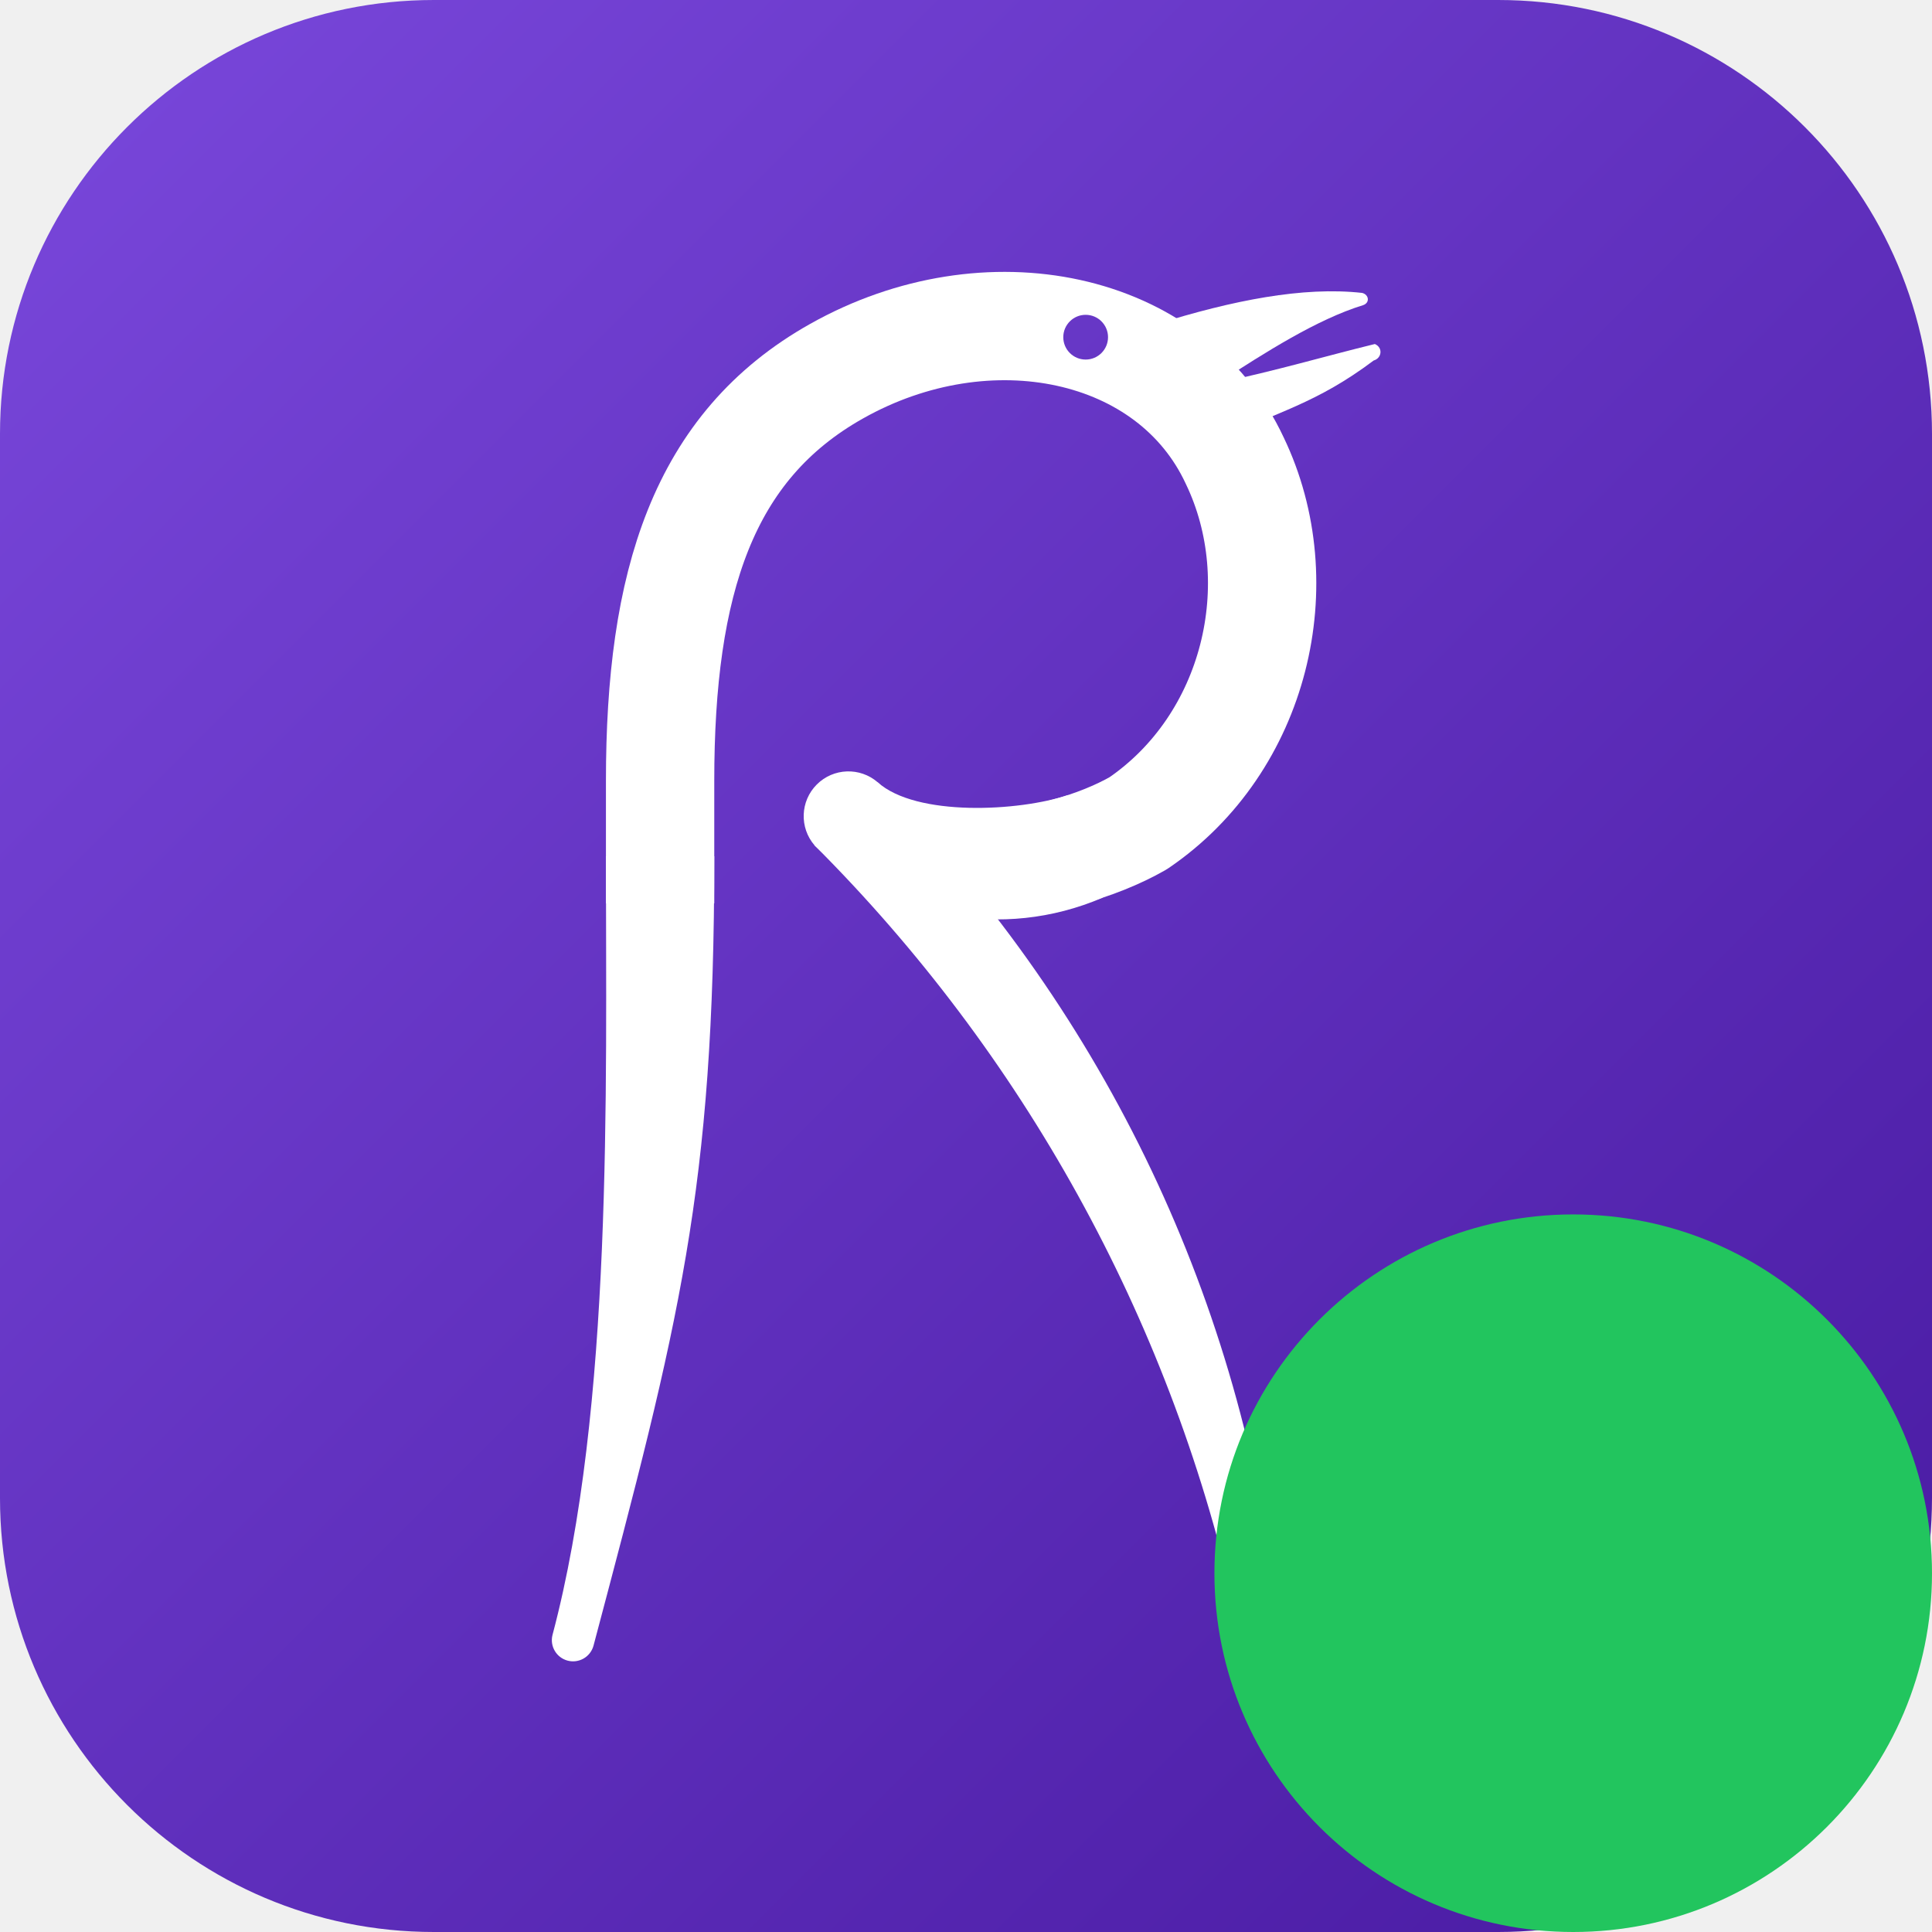
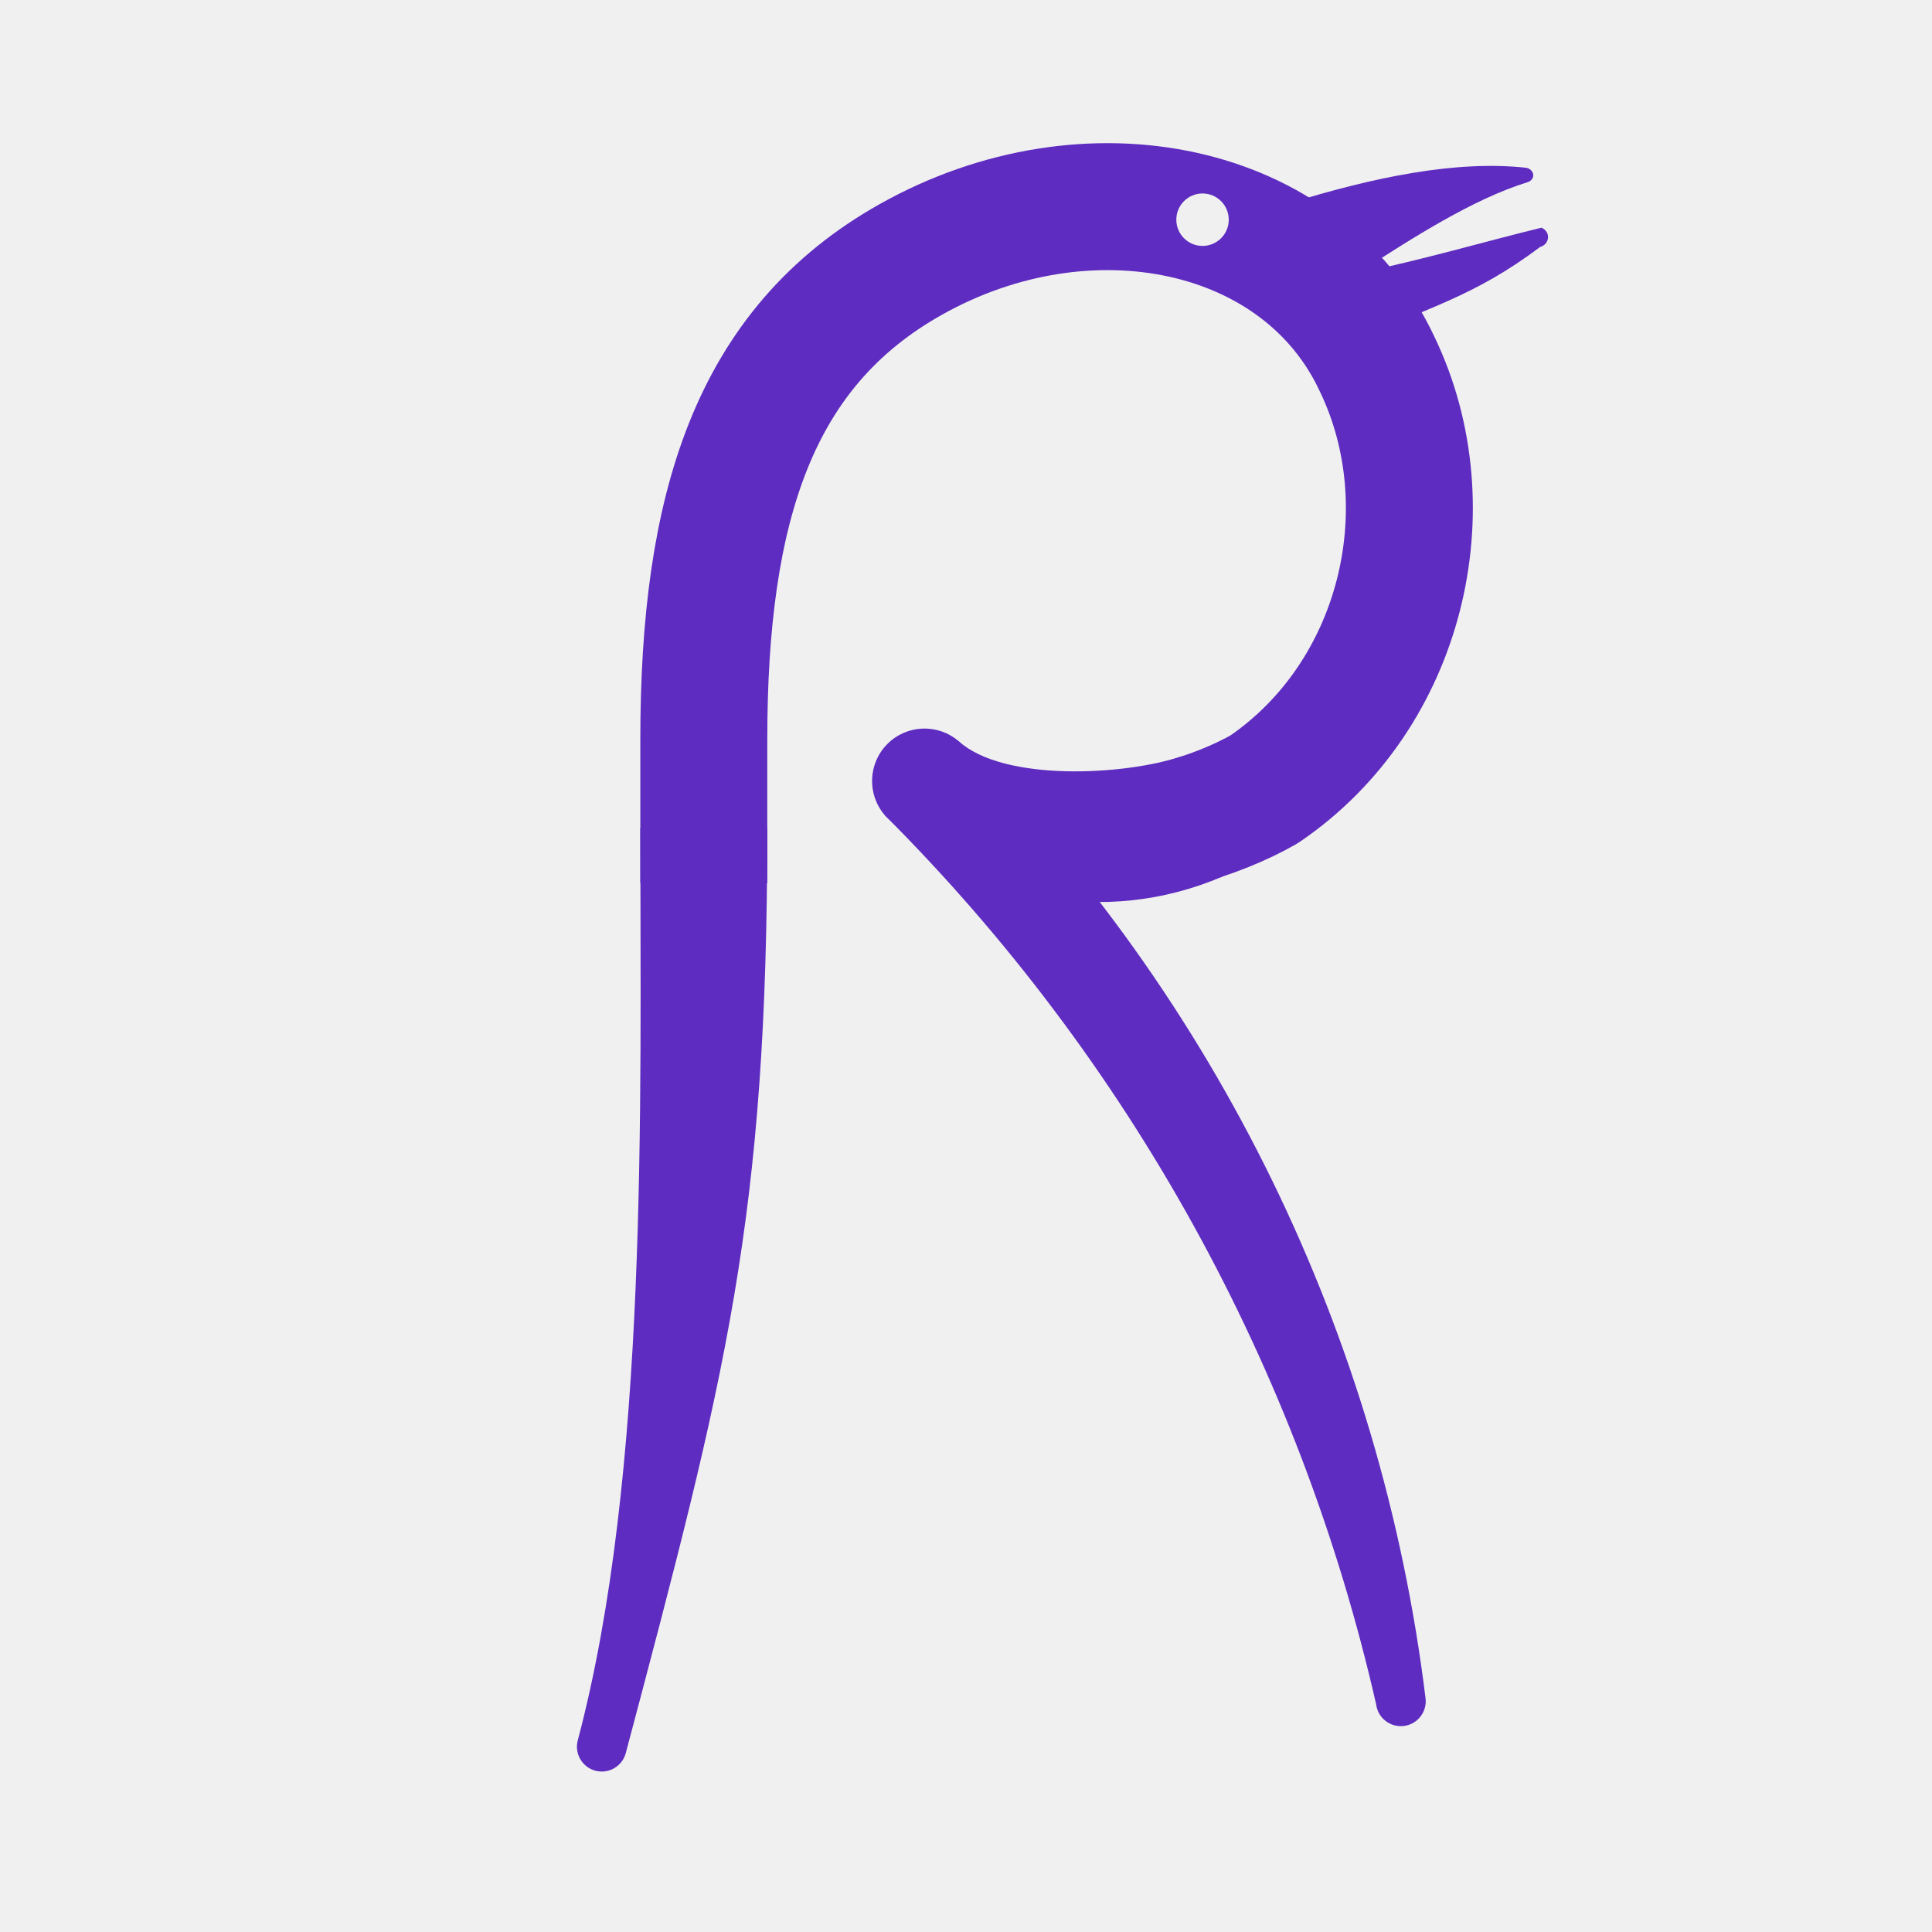
- <svg xmlns="http://www.w3.org/2000/svg" width="48" height="48" viewBox="0 0 48 48" fill="none">
-   <defs>
-     <linearGradient id="rambla-tile" x1="0" y1="0" x2="1" y2="1">
-       <stop offset="0" stop-color="#7a48dc" />
-       <stop offset="1" stop-color="#4719a0" />
-     </linearGradient>
-   </defs>
-   <rect width="48" height="48" rx="10.78" fill="url(#rambla-tile)" />
-   <g transform="translate(1.480,3.720) scale(0.05851)">
-     <mask id="rambla-cut" maskUnits="userSpaceOnUse" x="0" y="0" width="700" height="700">
-       <rect width="700" height="700" fill="#fff" />
-       <circle cx="435.7" cy="79.6" r="9.5" fill="#000" />
-     </mask>
-     <g mask="url(#rambla-cut)">
-       <path d="M255 320 L255 268              C255 184 273 126 330 94              C394 58 472 74 499 132              C524 184 508 252 458 286              C449.6 290.8 438.5 295.4 426.05 298.61" stroke="#ffffff" stroke-width="46" stroke-linecap="butt" stroke-linejoin="round" fill="none" />
-       <path d="M428.3 274              C407.4 281 363.8 283.3 347.4 268.6              A19 19 0 0 0 320.6 295.4              C352 326 400 336 442.9 317.6 Z" fill="#ffffff" />
-       <path d="M232 300              C232 400 235 534 209.3 630.7              A9 9 0 0 0 226.7 635.3              C263.1 498 278 442 278 300 Z" fill="#ffffff" />
-       <path d="M466 74              C498 64 528 58 553.1 60.8              C556 61.5 556.5 65 553.5 66              C534 72 512 86 492 99              C481 90 471 82 466 74 Z" fill="#ffffff" />
-       <path d="M490 124              C517.6 111.1 533.6 107.8 558 89.5              C561.5 88.5 562 84 558.5 82.5              C538 87.5 516 94 492 99              C490.5 108 490 116 490 124 Z" fill="#ffffff" />
-       <path d="M347.4 268.6              C440.9 362.1 500.4 484.1 516.5 615.3              A9 9 0 0 1 498.6 617.5              C470.8 495.4 409.1 383.9 320.6 295.4 Z" fill="#ffffff" />
-     </g>
+ <svg xmlns="http://www.w3.org/2000/svg" width="700" height="700" viewBox="0 0 700 700" fill="none">
+   <mask id="rambla-cut" maskUnits="userSpaceOnUse" x="0" y="0" width="700" height="700">
+     <rect width="700" height="700" fill="#fff" />
+     <circle cx="435.7" cy="79.6" r="9.5" fill="#000" />
+   </mask>
+   <g mask="url(#rambla-cut)">
+     <path d="M255 320 L255 268              C255 184 273 126 330 94              C394 58 472 74 499 132              C524 184 508 252 458 286              C449.6 290.8 438.5 295.4 426.05 298.61" stroke="#5E2CC0" stroke-width="46" stroke-linecap="butt" stroke-linejoin="round" fill="none" />
+     <path d="M428.3 274              C407.4 281 363.8 283.3 347.4 268.6              A19 19 0 0 0 320.6 295.4              C352 326 400 336 442.9 317.6 Z" fill="#5E2CC0" />
+     <path d="M232 300              C232 400 235 534 209.3 630.7              A9 9 0 0 0 226.7 635.3              C263.1 498 278 442 278 300 Z" fill="#5E2CC0" />
+     <path d="M466 74              C498 64 528 58 553.1 60.8              C556 61.5 556.5 65 553.5 66              C534 72 512 86 492 99              C481 90 471 82 466 74 Z" fill="#5E2CC0" />
+     <path d="M490 124              C517.6 111.1 533.6 107.8 558 89.5              C561.5 88.5 562 84 558.5 82.5              C538 87.5 516 94 492 99              C490.5 108 490 116 490 124 Z" fill="#5E2CC0" />
+     <path d="M347.4 268.6              C440.9 362.1 500.4 484.1 516.5 615.3              A9 9 0 0 1 498.6 617.5              C470.8 495.4 409.1 383.9 320.6 295.4 Z" fill="#5E2CC0" />
  </g>
-   <circle cx="39.086" cy="39.086" r="8.914" fill="#22c55e" />
</svg>
